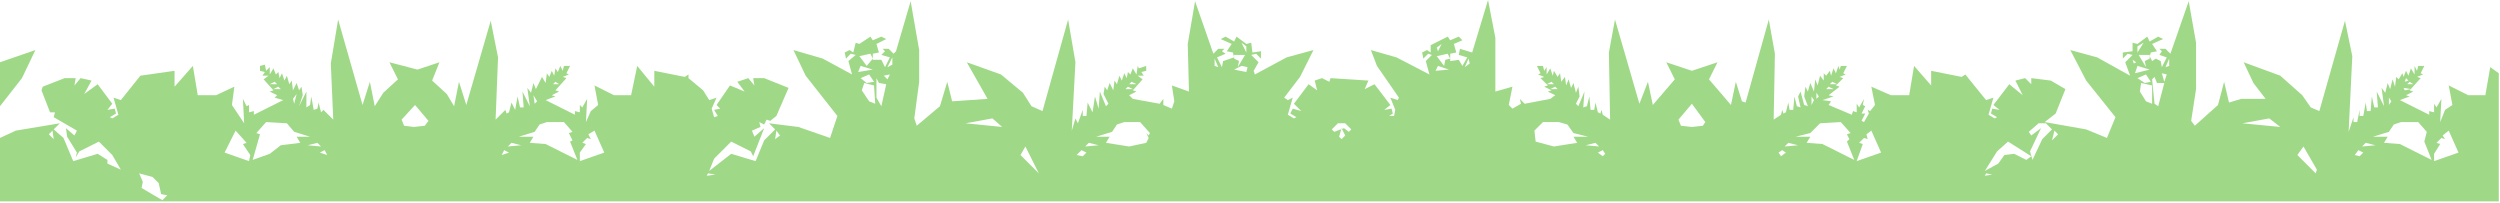
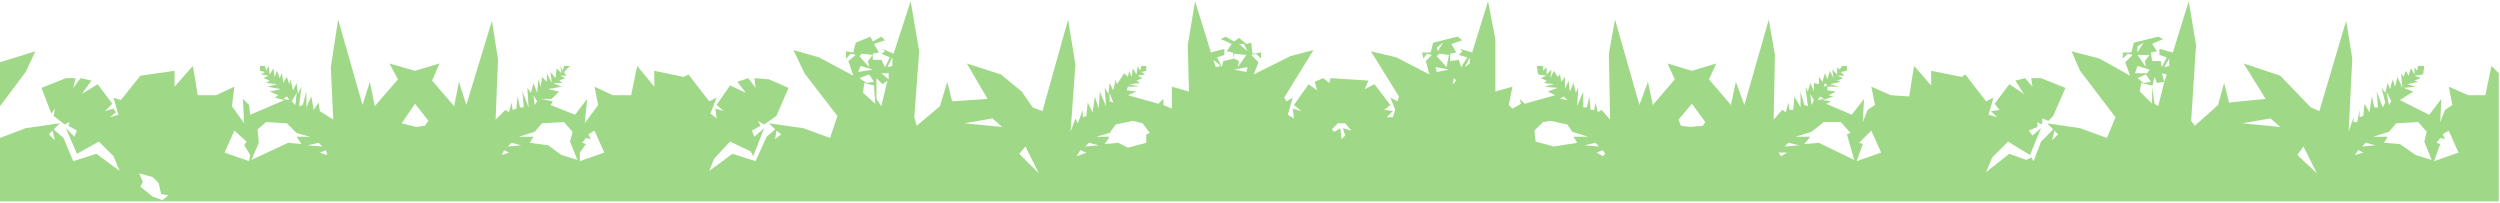
<svg xmlns="http://www.w3.org/2000/svg" width="2048" height="166" viewBox="0 0 2048 166" preserveAspectRatio="none">
-   <path d="M29,41 L0,51 L0,87 L18,64Z M2047,60 L2040,55 L2036,78 L2022,78 L2006,70 L2009,86 L2003,90 L1999,100 L2000,81 L1996,88 L1994,85 L1994,92 L1990,91 L1990,94 L1966,82 L1974,79 L1971,78 L1977,75 L1974,74 L1983,64 L1980,63 L1985,61 L1983,60 L1986,54 L1981,54 L1980,58 L1978,54 L1978,61 L1975,56 L1973,62 L1971,58 L1969,63 L1968,60 L1965,65 L1963,63 L1962,71 L1960,65 L1958,73 L1956,68 L1954,76 L1951,72 L1953,87 L1947,75 L1948,88 L1945,88 L1943,79 L1942,91 L1939,91 L1938,84 L1936,95 L1933,95 L1933,90 L1931,100 L1928,100 L1928,96 L1924,108 L1927,46 L1921,17 L1900,91 L1893,88 L1886,78 L1868,62 L1838,51 L1846,68 L1856,81 L1836,81 L1826,84 L1822,67 L1817,86 L1798,103 L1795,99 L1799,73 L1799,35 L1793,1 L1778,44 L1774,40 L1769,40 L1771,42 L1769,45 L1775,47 L1771,55 L1770,50 L1766,48 L1763,50 L1761,46 L1762,43 L1767,42 L1763,36 L1772,32 L1768,30 L1761,34 L1759,30 L1751,36 L1747,35 L1747,42 L1739,43 L1739,48 L1743,44 L1747,45 L1741,51 L1745,62 L1718,47 L1696,41 L1709,66 L1733,96 L1726,113 L1709,106 L1675,100 L1684,93 L1692,73 L1680,66 L1664,64 L1664,69 L1659,64 L1651,66 L1657,78 L1646,69 L1633,86 L1638,90 L1632,89 L1631,93 L1636,96 L1634,97 L1629,94 L1633,80 L1627,82 L1610,61 L1607,63 L1582,58 L1582,70 L1568,54 L1564,78 L1549,78 L1533,71 L1536,86 L1532,91 L1530,90 L1531,93 L1527,100 L1525,99 L1528,93 L1525,93 L1528,87 L1526,86 L1527,81 L1523,88 L1521,85 L1521,92 L1518,91 L1517,94 L1498,86 L1500,83 L1493,82 L1502,79 L1498,78 L1507,71 L1504,70 L1510,64 L1507,63 L1512,61 L1510,60 L1513,54 L1508,54 L1507,57 L1506,54 L1504,60 L1502,56 L1500,62 L1499,58 L1496,62 L1494,60 L1494,66 L1491,62 L1489,70 L1487,65 L1486,75 L1483,68 L1481,75 L1479,71 L1478,79 L1481,87 L1478,86 L1475,75 L1473,79 L1475,88 L1472,87 L1470,79 L1469,90 L1466,90 L1465,84 L1463,92 L1461,93 L1460,90 L1459,94 L1453,98 L1454,44 L1449,16 L1430,84 L1427,83 L1422,67 L1418,86 L1400,65 L1407,51 L1386,58 L1365,51 L1372,65 L1354,86 L1350,67 L1343,85 L1323,16 L1318,43 L1319,98 L1313,94 L1312,90 L1311,93 L1309,92 L1307,84 L1306,90 L1303,90 L1302,79 L1300,87 L1297,88 L1298,75 L1293,87 L1291,85 L1294,79 L1293,71 L1291,76 L1289,68 L1287,72 L1285,65 L1283,70 L1282,63 L1279,67 L1278,60 L1276,63 L1273,58 L1272,62 L1270,56 L1267,61 L1267,55 L1265,58 L1264,54 L1259,54 L1262,60 L1260,61 L1265,63 L1262,64 L1268,70 L1265,71 L1271,74 L1268,75 L1274,78 L1270,81 L1249,85 L1245,81 L1246,85 L1239,89 L1236,86 L1239,71 L1225,75 L1225,31 L1219,0 L1206,43 L1196,40 L1195,45 L1202,47 L1198,54 L1195,49 L1188,50 L1188,44 L1193,43 L1191,36 L1198,33 L1195,30 L1188,33 L1186,30 L1172,37 L1172,43 L1169,41 L1165,43 L1166,48 L1170,44 L1173,45 L1168,50 L1171,61 L1144,47 L1123,41 L1128,54 L1146,80 L1145,82 L1139,80 L1143,90 L1142,95 L1138,95 L1141,93 L1140,89 L1134,90 L1139,86 L1126,69 L1118,73 L1121,66 L1090,64 L1089,67 L1083,64 L1077,66 L1079,74 L1072,69 L1060,85 L1066,91 L1059,89 L1057,93 L1062,96 L1060,97 L1055,94 L1059,80 L1055,82 L1052,80 L1065,63 L1076,41 L1054,47 L1028,61 L1027,58 L1031,51 L1025,45 L1029,44 L1033,48 L1033,42 L1026,43 L1025,35 L1021,36 L1013,30 L1011,34 L1004,30 L1000,32 L1009,36 L1005,42 L1010,43 L1011,47 L1002,50 L1001,55 L997,47 L1004,44 L1001,42 L1003,40 L998,40 L994,44 L979,1 L973,36 L974,75 L960,70 L962,83 L960,89 L953,86 L953,81 L950,85 L928,81 L925,78 L931,75 L928,74 L936,65 L932,62 L937,62 L935,59 L939,58 L939,54 L933,56 L932,54 L931,61 L928,56 L926,61 L924,59 L923,64 L921,60 L919,66 L917,62 L915,69 L913,66 L912,74 L909,68 L907,74 L905,71 L904,77 L908,85 L906,87 L901,75 L900,89 L897,79 L895,92 L891,84 L890,95 L887,95 L887,90 L883,101 L881,97 L878,107 L881,51 L875,16 L854,91 L845,87 L838,76 L820,61 L792,51 L809,81 L780,83 L776,67 L770,87 L751,103 L749,97 L753,67 L753,41 L746,1 L734,42 L732,44 L728,40 L723,40 L725,42 L722,45 L729,47 L725,55 L722,49 L715,49 L715,44 L720,43 L718,36 L726,32 L722,30 L715,33 L713,30 L704,36 L701,35 L699,43 L696,41 L692,43 L693,48 L697,44 L701,45 L695,50 L698,61 L674,48 L650,41 L660,62 L686,95 L680,113 L654,104 L630,101 L635,106 L626,115 L619,132 L599,126 L581,140 L585,130 L599,116 L615,124 L617,128 L626,105 L618,112 L616,107 L623,104 L622,100 L626,102 L628,98 L631,99 L636,95 L646,72 L626,64 L617,64 L618,70 L613,64 L604,67 L610,75 L598,70 L587,86 L590,89 L585,90 L588,95 L585,96 L583,89 L587,80 L581,82 L576,74 L564,64 L564,61 L561,63 L536,58 L536,71 L522,54 L517,78 L503,78 L487,70 L490,86 L484,91 L480,100 L481,81 L477,88 L475,86 L475,92 L471,91 L471,94 L447,82 L455,79 L452,78 L458,75 L455,74 L464,64 L461,63 L466,61 L464,60 L467,54 L462,54 L461,58 L459,54 L457,59 L455,56 L454,62 L452,58 L450,63 L448,60 L447,68 L444,63 L439,73 L437,68 L435,76 L432,72 L434,87 L428,75 L429,88 L426,88 L424,79 L422,90 L419,84 L417,92 L415,93 L414,90 L406,98 L408,47 L402,17 L382,86 L376,67 L372,87 L366,77 L354,66 L360,51 L342,57 L319,51 L326,65 L314,76 L307,87 L303,67 L297,86 L277,16 L271,52 L273,98 L265,90 L263,92 L261,84 L260,89 L257,90 L255,79 L254,86 L251,88 L251,75 L245,87 L248,78 L247,71 L245,74 L243,68 L240,74 L239,66 L237,69 L235,62 L233,66 L231,60 L229,64 L228,59 L226,61 L224,56 L221,61 L221,55 L218,58 L217,53 L213,54 L213,58 L217,59 L215,62 L220,62 L216,65 L224,74 L221,75 L227,78 L225,80 L232,82 L208,94 L208,91 L204,92 L204,86 L202,87 L199,81 L200,101 L190,86 L192,71 L177,78 L162,78 L158,54 L143,71 L143,58 L115,62 L99,82 L93,80 L97,94 L92,97 L90,96 L95,93 L94,89 L88,90 L92,85 L80,69 L69,77 L75,66 L66,64 L61,70 L62,64 L53,64 L35,71 L34,74 L41,92 L45,92 L44,96 L63,107 L61,111 L54,105 L55,112 L63,125 L62,129 L65,124 L81,116 L92,127 L99,139 L88,134 L88,131 L80,126 L60,132 L52,113 L44,106 L49,101 L13,107 L0,113 L0,165 L2047,165Z M1626,144 L1627,142 L1632,143Z M579,144 L580,142 L586,143Z M114,142 L125,145 L130,150 L132,159 L137,160 L133,164 L116,154 L117,149Z M1936,125 L1933,128 L1929,127 L1932,123Z M1460,123 L1463,125 L1459,128 L1457,125Z M1309,125 L1313,123 L1315,126 L1313,128Z M890,125 L887,128 L882,127 L886,123Z M417,125 L411,127 L413,123Z M262,125 L266,123 L268,127Z M1887,120 L1898,139 L1897,142 L1882,127Z M840,120 L851,142 L836,127Z M1935,120 L1938,117 L1946,119Z M1462,120 L1465,117 L1473,119Z M1310,120 L1299,119 L1307,117Z M889,120 L892,117 L900,119Z M416,120 L419,117 L427,119Z M263,120 L252,119 L260,117Z M1664,128 L1660,131 L1650,126 L1642,127 L1637,134 L1626,140 L1636,124 L1645,116Z M2006,107 L2014,125 L1994,132 L1994,126 L1999,118 L1996,117 L2000,113 L2003,114 L2001,111Z M1683,107 L1686,110 L1681,115Z M1533,107 L1541,125 L1521,132 L1526,118 L1523,117 L1527,113 L1530,114 L1529,110Z M636,107 L639,111 L635,114Z M487,107 L495,125 L475,132 L475,125 L480,118 L477,117 L481,113 L484,114 L482,110Z M193,107 L202,117 L199,118 L205,127 L204,132 L184,125Z M43,107 L44,114 L40,110Z M1099,105 L1102,111 L1099,114 L1097,112Z M1676,101 L1681,106 L1673,114 L1665,131 L1663,124 L1672,105 L1664,111 L1662,108 L1670,101Z M1091,106 L1096,101 L1102,101 L1107,106 L1105,108 L1101,105 L1093,108Z M1944,112 L1957,108 L1961,102 L1967,100 L1981,100 L1988,108 L1986,116 L1992,131 L1966,118 L1953,117 L1956,112Z M1471,112 L1483,109 L1491,101 L1508,100 L1516,109 L1513,110 L1515,114 L1513,116 L1519,131 L1493,118 L1480,117 L1483,112Z M1257,107 L1264,100 L1277,100 L1284,102 L1289,109 L1301,112 L1289,112 L1292,117 L1273,120 L1258,116Z M898,112 L911,108 L915,102 L921,100 L934,100 L942,109 L941,111 L939,109 L941,113 L939,117 L925,120 L906,117 L909,112Z M425,112 L438,108 L442,102 L448,100 L462,100 L469,108 L466,109 L469,115 L467,116 L473,131 L447,118 L434,117 L437,112Z M207,131 L213,110 L210,109 L218,100 L235,101 L241,108 L254,112 L243,112 L246,117 L230,119 L221,126Z M1837,101 L1859,97 L1868,104Z M791,101 L813,97 L821,104Z M329,98 L340,86 L351,99 L348,103 L339,104 L331,103Z M1375,98 L1386,85 L1397,100 L1395,103 L1386,104 L1377,103Z M1957,80 L1959,83 L1957,86Z M1484,79 L1486,82 L1484,86Z M437,78 L440,83 L438,85Z M243,77 L241,85 L240,81Z M1488,76 L1490,79 L1488,81Z M1969,72 L1975,73 L1970,74Z M1496,73 L1498,71 L1502,73Z M1270,73 L1274,71 L1276,73Z M922,73 L924,71 L928,73Z M224,73 L228,71 L230,73Z M1754,68 L1763,70 L1763,85 L1758,83 L1753,75Z M708,68 L716,70 L717,85 L712,83 L706,74Z M1972,69 L1974,67 L1977,69Z M1499,69 L1501,67 L1505,69Z M1267,69 L1271,67 L1273,69Z M925,69 L927,67 L931,69Z M453,69 L455,67 L458,69Z M221,69 L225,67 L227,69Z M1970,67 L1971,64 L1973,66Z M718,64 L720,68 L726,69 L722,87 L718,80Z M1765,63 L1767,68 L1773,68 L1768,87 L1765,85 L1763,65Z M1751,64 L1758,61 L1762,67 L1757,68Z M705,64 L712,61 L716,67 L710,68Z M1771,60 L1775,61 L1773,67Z M724,62 L729,61 L727,65Z M1749,60 L1751,54 L1761,57Z M1176,58 L1178,54 L1187,57Z M1011,57 L1017,54 L1022,55 L1021,59Z M703,59 L705,54 L715,57Z M1777,48 L1777,54 L1774,55Z M1747,49 L1750,51 L1748,52Z M1203,48 L1204,52 L1200,55Z M995,48 L998,55 L995,54Z M731,47 L731,53 L727,55Z M1752,45 L1761,45 L1761,48 L1757,50 L1758,55Z M1186,44 L1188,48 L1184,49 L1183,54 L1177,46Z M1020,45 L1014,55 L1015,50 L1011,48 L1011,45Z M713,44 L715,48 L710,54 L704,46Z M1181,36 L1178,42 L1177,39Z M1756,35 L1751,43 L1751,38Z M1017,35 L1021,38 L1021,43Z" fill="#9FD987" fill-rule="evenodd" />
+   <path d="M29,42 L0,51 L0,87 L21,59Z M0,113 L0,165 L2047,165 L2047,60 L2041,54 L2036,78 L2022,78 L2006,71 L2009,86 L2003,90 L1999,100 L2000,81 L1990,94 L1966,82 L1977,75 L1969,72 L1979,71 L1972,69 L1981,67 L1978,66 L1983,64 L1978,62 L1985,61 L1986,54 L1981,54 L1980,58 L1978,55 L1978,61 L1975,56 L1973,62 L1971,58 L1969,63 L1967,60 L1968,72 L1964,63 L1962,71 L1960,65 L1958,73 L1956,68 L1954,76 L1951,72 L1954,84 L1952,88 L1947,75 L1948,88 L1945,88 L1943,79 L1941,92 L1937,85 L1936,95 L1933,96 L1933,90 L1931,100 L1928,100 L1928,96 L1924,108 L1927,48 L1922,17 L1900,91 L1893,88 L1868,62 L1838,52 L1856,81 L1826,84 L1822,68 L1817,86 L1798,103 L1795,99 L1799,37 L1793,1 L1780,43 L1769,40 L1769,45 L1775,47 L1771,55 L1770,50 L1763,50 L1762,43 L1767,42 L1763,36 L1772,32 L1768,30 L1748,35 L1746,43 L1739,43 L1739,48 L1743,44 L1747,45 L1741,51 L1745,62 L1720,48 L1697,42 L1704,58 L1733,96 L1726,113 L1704,105 L1677,101 L1682,106 L1672,116 L1666,132 L1664,129 L1660,131 L1646,126 L1627,141 L1632,129 L1645,116 L1663,127 L1672,105 L1665,111 L1662,107 L1669,104 L1669,100 L1673,102 L1673,97 L1678,99 L1682,95 L1692,72 L1672,64 L1664,64 L1665,71 L1659,64 L1651,66 L1658,77 L1646,69 L1634,85 L1638,90 L1631,91 L1636,96 L1629,94 L1633,80 L1627,83 L1610,61 L1607,63 L1582,58 L1582,70 L1568,54 L1564,79 L1549,78 L1533,71 L1536,86 L1530,90 L1526,100 L1527,81 L1517,94 L1496,85 L1500,83 L1493,82 L1502,79 L1498,78 L1504,75 L1497,74 L1497,71 L1507,71 L1499,69 L1508,67 L1505,66 L1510,64 L1505,62 L1511,62 L1508,59 L1513,58 L1513,54 L1509,54 L1507,57 L1505,55 L1505,61 L1501,57 L1502,64 L1499,58 L1497,65 L1495,60 L1493,67 L1490,63 L1490,69 L1486,68 L1486,75 L1483,68 L1481,75 L1479,71 L1481,87 L1478,86 L1475,75 L1475,88 L1470,79 L1469,90 L1466,90 L1465,84 L1463,92 L1460,90 L1453,98 L1454,45 L1449,16 L1429,86 L1422,67 L1418,86 L1400,65 L1406,52 L1386,58 L1366,52 L1372,65 L1354,86 L1350,67 L1343,86 L1323,16 L1318,44 L1319,98 L1312,90 L1309,92 L1307,84 L1306,90 L1303,90 L1302,79 L1300,88 L1297,88 L1297,75 L1292,87 L1293,71 L1291,76 L1289,68 L1286,75 L1285,66 L1282,73 L1282,63 L1279,67 L1278,61 L1276,63 L1273,58 L1270,64 L1271,57 L1267,61 L1267,55 L1264,58 L1264,54 L1259,54 L1260,61 L1267,62 L1262,64 L1267,66 L1265,68 L1273,69 L1265,71 L1276,72 L1268,75 L1274,78 L1249,85 L1245,81 L1246,85 L1239,89 L1236,86 L1239,71 L1225,75 L1225,32 L1219,1 L1206,43 L1196,40 L1198,42 L1195,45 L1202,47 L1197,55 L1195,49 L1188,50 L1188,44 L1193,43 L1189,36 L1198,33 L1194,30 L1174,35 L1172,43 L1165,43 L1166,48 L1169,44 L1173,45 L1168,50 L1171,61 L1144,47 L1123,42 L1146,79 L1145,83 L1139,80 L1143,90 L1141,96 L1136,96 L1141,91 L1134,90 L1139,86 L1126,69 L1118,73 L1121,66 L1090,64 L1089,68 L1084,64 L1077,67 L1079,74 L1072,69 L1060,86 L1066,91 L1059,89 L1060,97 L1055,94 L1059,80 L1054,83 L1052,80 L1076,41 L1057,46 L1027,61 L1031,51 L1025,45 L1029,44 L1033,48 L1033,43 L1026,44 L1025,35 L1021,36 L1015,31 L1011,34 L1004,30 L1000,32 L1009,36 L1005,42 L1010,43 L1011,48 L1002,50 L1001,55 L997,47 L1003,45 L1003,40 L992,43 L979,1 L973,37 L974,75 L960,71 L960,89 L953,86 L953,81 L949,85 L924,78 L931,75 L923,74 L924,71 L933,71 L925,69 L934,68 L931,66 L936,64 L932,62 L938,61 L935,59 L939,58 L939,54 L935,54 L934,58 L932,54 L931,61 L928,56 L927,63 L925,58 L924,63 L921,60 L915,69 L914,65 L912,74 L909,68 L908,77 L905,72 L906,87 L901,75 L900,89 L897,79 L895,92 L891,84 L890,95 L887,96 L887,90 L883,101 L881,97 L877,108 L881,53 L875,16 L854,91 L846,88 L837,75 L820,61 L792,52 L809,81 L780,83 L776,67 L770,87 L751,103 L749,96 L753,42 L746,1 L732,44 L723,40 L725,42 L722,44 L729,47 L725,55 L722,49 L715,49 L715,44 L720,43 L716,36 L725,33 L722,30 L715,34 L713,30 L701,35 L699,43 L693,42 L693,48 L697,44 L701,45 L695,50 L699,62 L671,47 L650,41 L659,60 L686,95 L680,113 L658,105 L630,101 L635,106 L628,112 L619,132 L600,126 L581,140 L585,130 L598,116 L615,124 L617,128 L626,105 L618,112 L616,107 L623,103 L621,99 L626,102 L636,95 L646,72 L630,65 L618,64 L619,72 L613,64 L604,67 L611,76 L598,70 L587,86 L593,91 L586,89 L587,97 L582,93 L587,80 L581,83 L564,61 L560,63 L536,58 L536,71 L522,54 L517,78 L502,78 L487,71 L490,86 L479,101 L481,81 L471,94 L451,86 L453,83 L443,81 L452,81 L458,75 L449,73 L460,71 L453,68 L461,68 L458,66 L463,64 L459,62 L464,62 L462,59 L467,54 L462,54 L461,58 L459,54 L460,60 L456,56 L455,64 L451,59 L452,68 L448,60 L448,67 L444,63 L443,71 L441,65 L440,76 L437,68 L435,76 L432,72 L433,88 L428,75 L429,88 L426,88 L424,79 L423,89 L420,90 L419,84 L417,92 L414,90 L406,98 L408,49 L403,17 L382,86 L376,67 L372,87 L354,66 L360,52 L340,58 L319,52 L326,65 L307,87 L303,67 L297,86 L277,16 L271,55 L273,98 L262,91 L261,84 L257,90 L255,79 L251,88 L251,75 L248,86 L245,87 L247,71 L244,77 L243,68 L240,74 L238,65 L237,69 L235,63 L232,68 L231,60 L229,64 L227,58 L225,63 L224,56 L221,61 L220,54 L218,58 L217,54 L213,54 L213,58 L217,59 L214,61 L220,62 L216,64 L221,66 L218,68 L227,69 L219,71 L230,73 L221,75 L228,78 L225,80 L233,82 L205,94 L204,86 L199,81 L200,101 L190,87 L192,71 L177,78 L162,78 L158,54 L143,71 L143,58 L115,62 L99,82 L93,80 L97,94 L90,96 L95,92 L93,89 L86,91 L92,85 L80,69 L67,77 L75,66 L66,64 L60,72 L62,64 L54,64 L34,72 L42,93 L45,89 L44,95 L53,102 L57,100 L56,103 L63,107 L61,112 L54,105 L63,126 L81,116 L93,128 L98,140 L79,126 L60,132 L52,113 L44,106 L49,101 L21,105Z M114,142 L125,145 L130,150 L132,159 L138,160 L133,164 L125,161 L115,153 L117,149Z M1936,125 L1929,127 L1932,123Z M1457,125 L1464,125 L1459,128Z M1308,125 L1313,123 L1315,126 L1313,128Z M882,128 L885,123 L890,125Z M417,125 L411,127 L413,123Z M262,125 L267,123 L268,127Z M1887,120 L1898,142 L1882,127Z M840,120 L851,142 L835,126Z M1935,120 L1938,117 L1946,119Z M1462,120 L1465,117 L1474,119Z M1310,120 L1298,119 L1307,117Z M889,120 L892,117 L900,119Z M416,120 L419,117 L427,119Z M264,120 L252,119 L261,117Z M2006,107 L2014,125 L1994,132 L1999,118 L1996,117 L1999,113 L2003,114 L2001,110Z M1683,107 L1686,110 L1681,115Z M1533,107 L1541,125 L1521,132 L1526,118 L1523,117Z M636,107 L640,110 L635,114Z M487,107 L495,125 L475,132 L475,125 L480,118 L477,117 L480,113 L484,114 L482,110Z M192,107 L202,116 L200,119 L205,127 L204,132 L184,125Z M43,107 L45,115 L40,110Z M1091,106 L1096,101 L1102,101 L1107,107 L1100,105 L1102,111 L1099,114 L1098,105 L1093,108Z M1944,112 L1957,108 L1963,101 L1981,100 L1988,108 L1986,116 L1992,131 L1979,127 L1966,118 L1953,117 L1956,112Z M1471,112 L1484,108 L1494,100 L1508,100 L1516,109 L1513,110 L1519,131 L1490,117 L1478,118 L1483,112Z M1257,107 L1264,100 L1270,99 L1284,102 L1288,108 L1301,112 L1289,112 L1292,117 L1273,120 L1258,116Z M942,109 L939,110 L939,117 L924,121 L916,117 L905,118 L909,112 L898,112 L909,109 L914,102 L928,99 L936,101Z M425,112 L438,108 L444,101 L462,100 L469,108 L467,116 L473,131 L460,127 L449,119 L434,117 L437,112Z M254,112 L243,112 L247,118 L236,117 L206,131 L212,117 L211,106 L218,100 L235,101 L243,109Z M1837,101 L1860,97 L1868,104Z M790,101 L813,97 L821,104Z M1375,98 L1386,85 L1397,100 L1395,103 L1385,104 L1377,103Z M351,99 L348,103 L341,104 L329,101 L340,85Z M1494,81 L1489,82 L1491,79Z M1278,81 L1281,79 L1284,82Z M232,81 L235,79 L237,82Z M437,78 L440,83 L438,86Z M1483,77 L1486,82 L1484,86Z M909,76 L912,84 L909,83Z M243,76 L242,86 L239,83Z M1955,75 L1959,83 L1957,86Z M1754,68 L1763,70 L1763,85 L1753,75Z M1494,71 L1495,68 L1497,70Z M708,68 L716,70 L717,85 L707,76Z M1191,64 L1193,66 L1190,69Z M718,64 L723,69 L727,66 L722,87 L718,81Z M1765,63 L1767,68 L1773,67 L1768,87 L1765,85 L1763,71Z M1751,64 L1758,61 L1762,67 L1756,68Z M716,67 L710,68 L704,64 L712,61Z M1771,60 L1775,61 L1773,67Z M722,60 L728,60 L728,65Z M1749,60 L1751,54 L1761,57 L1759,60Z M1176,55 L1187,57 L1177,59Z M1011,57 L1022,55 L1021,59Z M703,59 L705,54 L715,57Z M1777,48 L1777,54 L1773,55Z M994,49 L1000,54 L996,55Z M1204,47 L1204,52 L1200,55Z M731,47 L731,54 L727,55Z M1751,45 L1761,45 L1757,50 L1758,55Z M1179,44 L1187,45 L1185,55 L1177,46Z M706,44 L715,45 L711,50 L712,55 L704,46Z M1021,45 L1014,55 L1015,50 L1011,48 L1011,44Z M1756,35 L1751,43 L1751,38Z M1182,35 L1178,42 L1177,39Z M1015,36 L1019,36 L1022,42Z" fill="#9FD987" fill-rule="evenodd" />
</svg>
